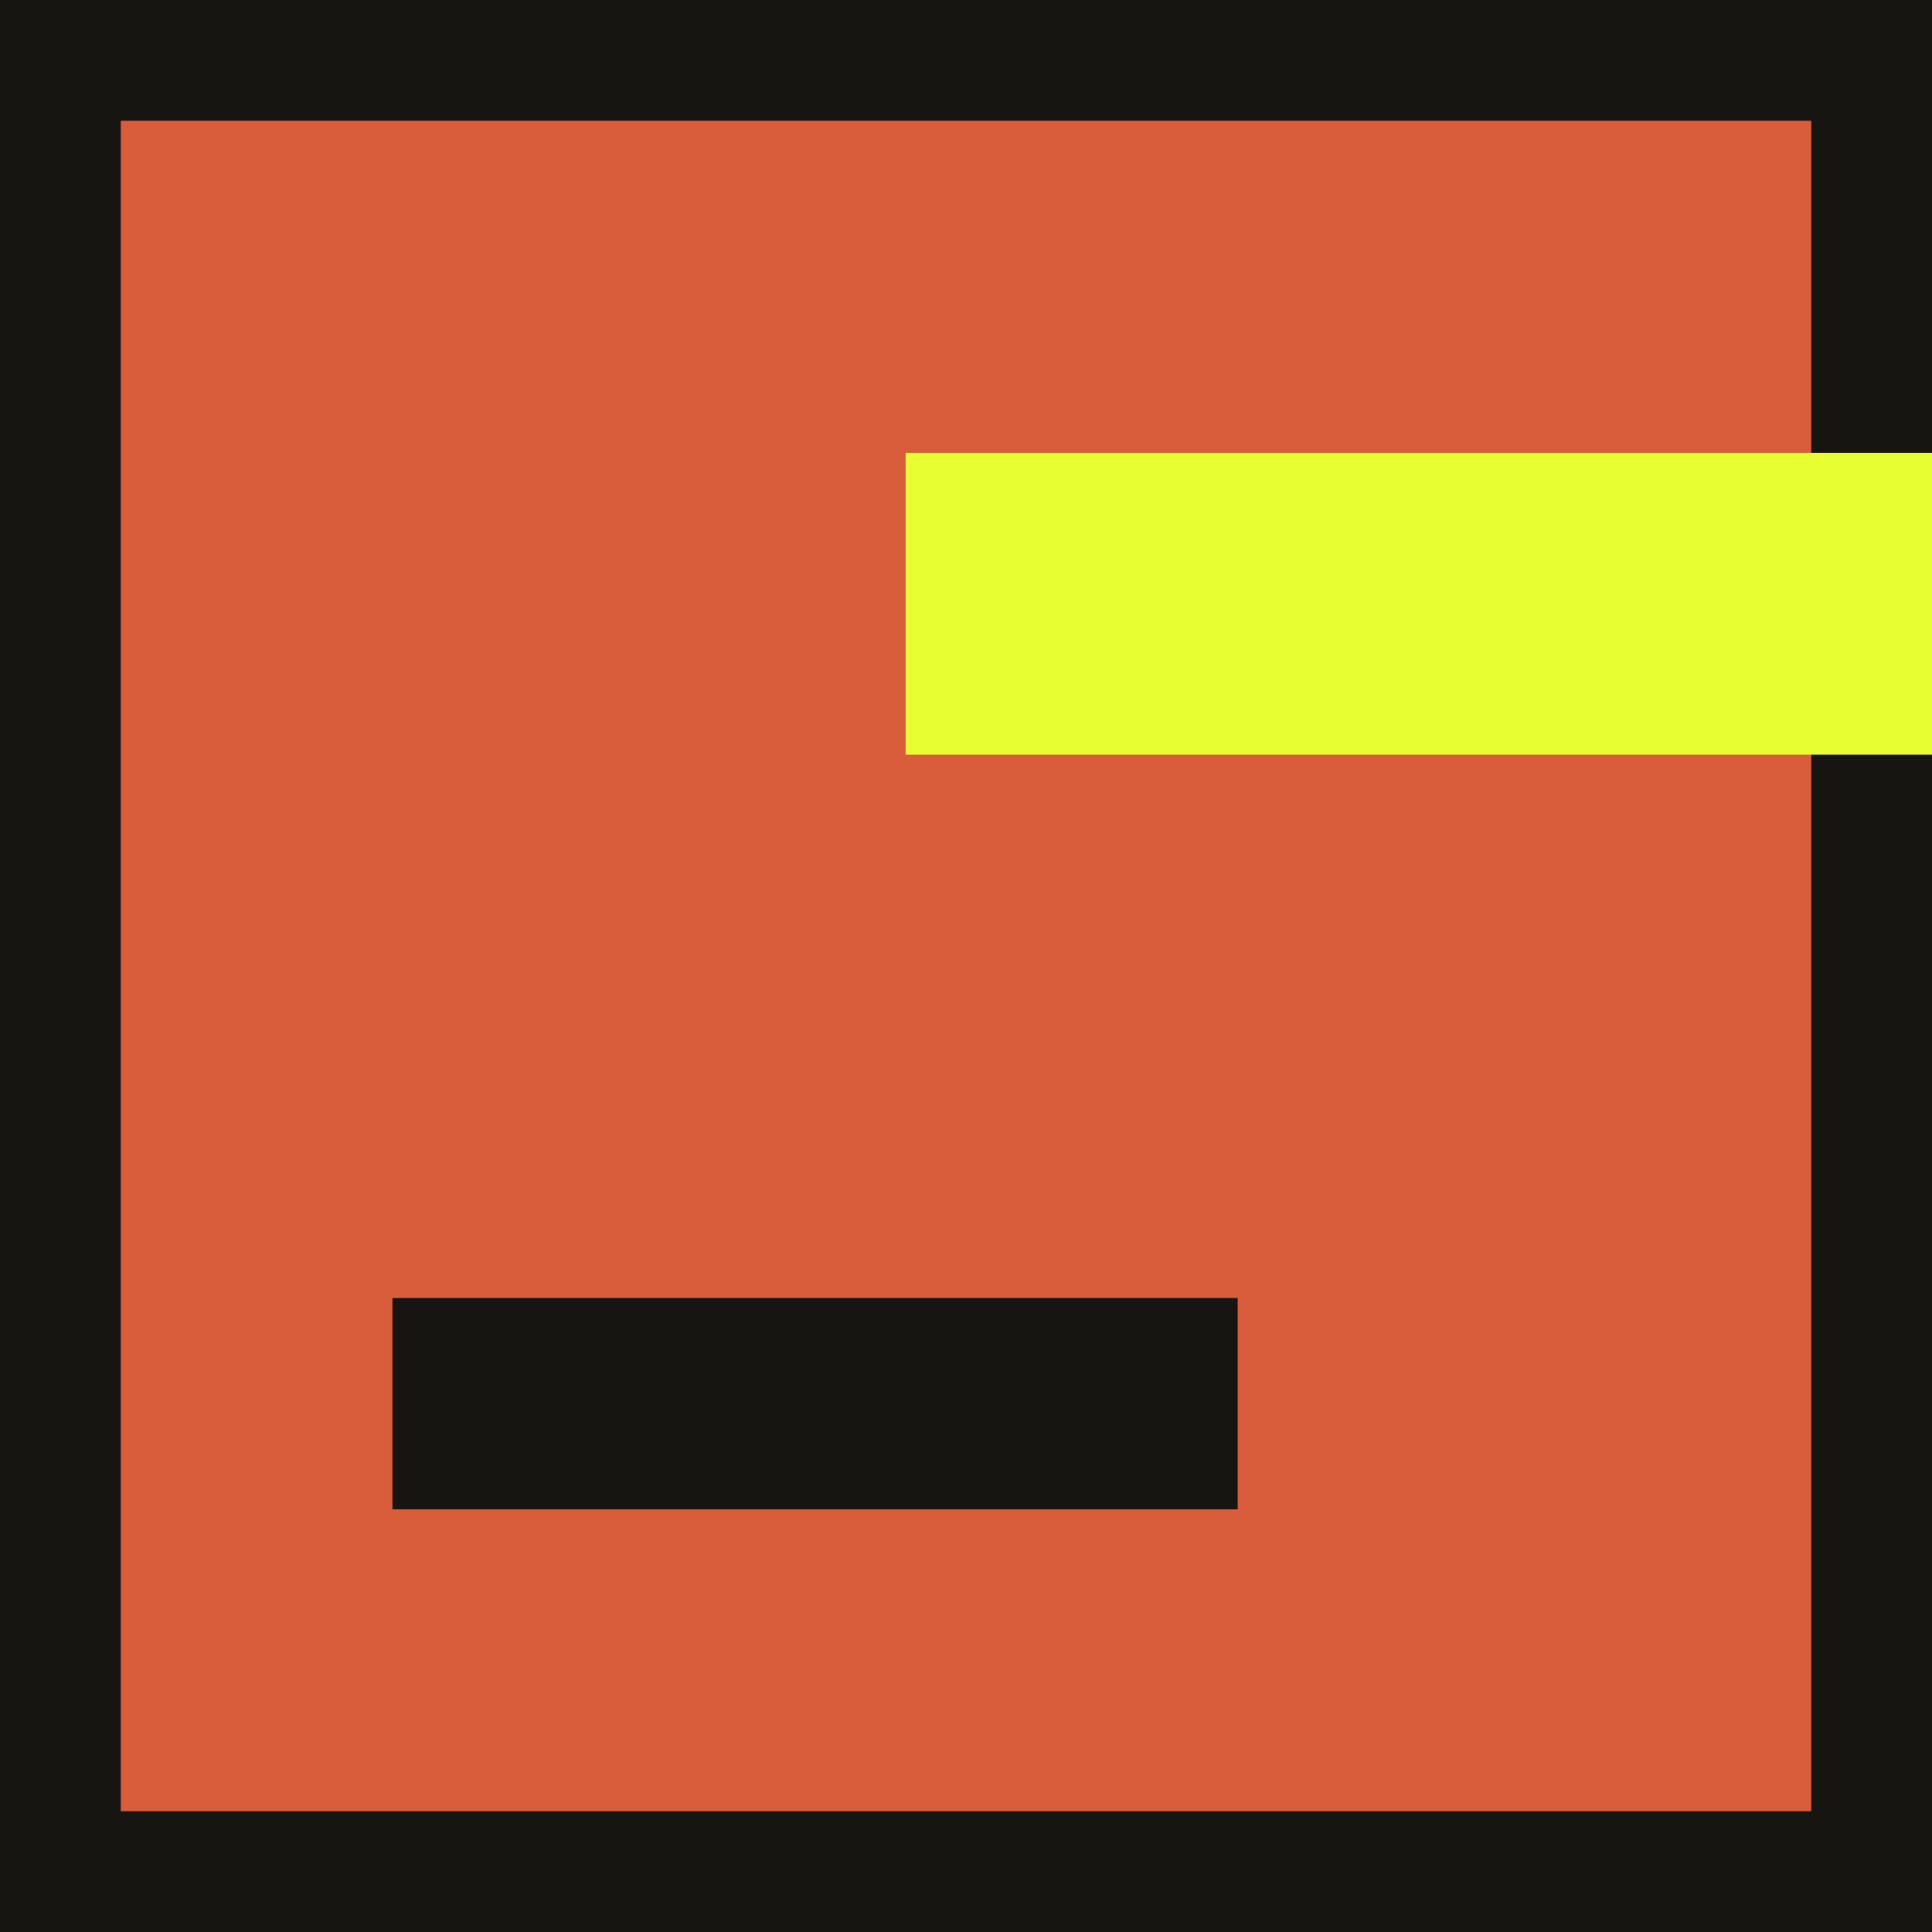
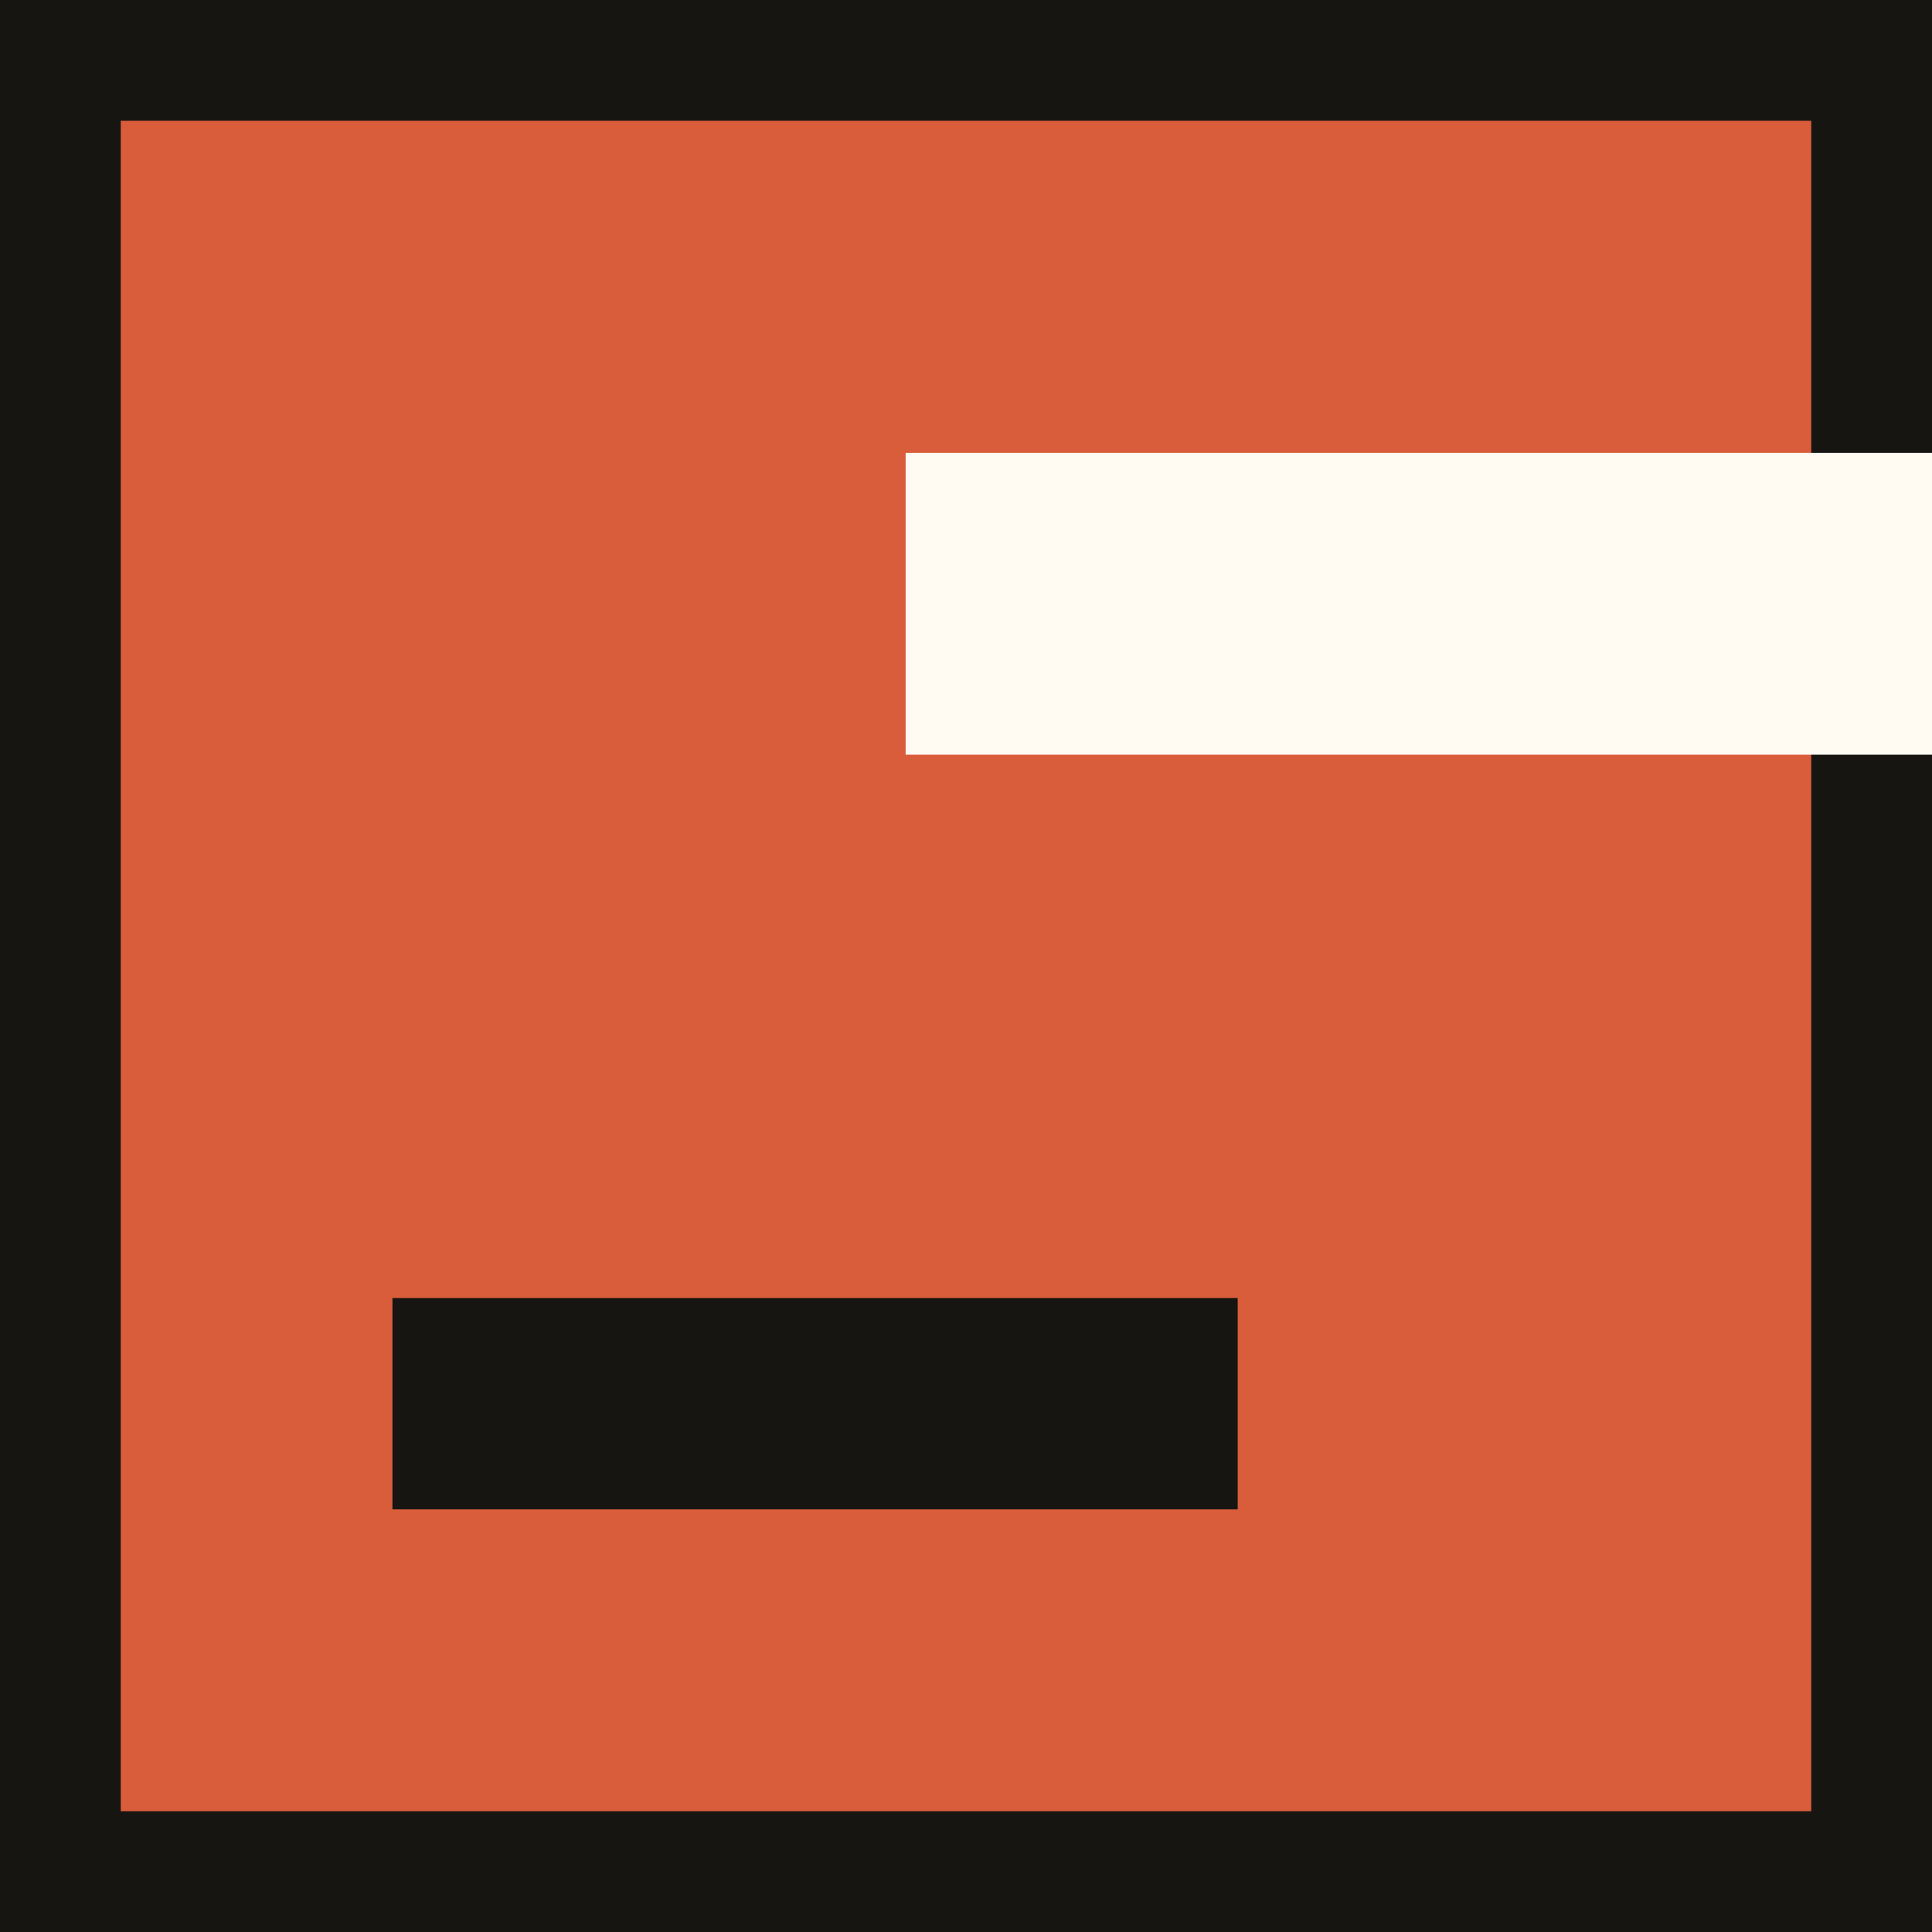
<svg xmlns="http://www.w3.org/2000/svg" viewBox="0 0 64 64" role="img" aria-labelledby="title">
  <rect x="2" y="2" width="60" height="60" fill="#d95d3a" stroke="#171512" stroke-width="4" />
-   <rect x="30" y="15" width="34" height="10" fill="#e7ff32" />
+   <rect x="30" y="15" width="34" height="10" fill="#fffaf2" />
  <rect x="13" y="43" width="28" height="7" fill="#171512" />
</svg>
